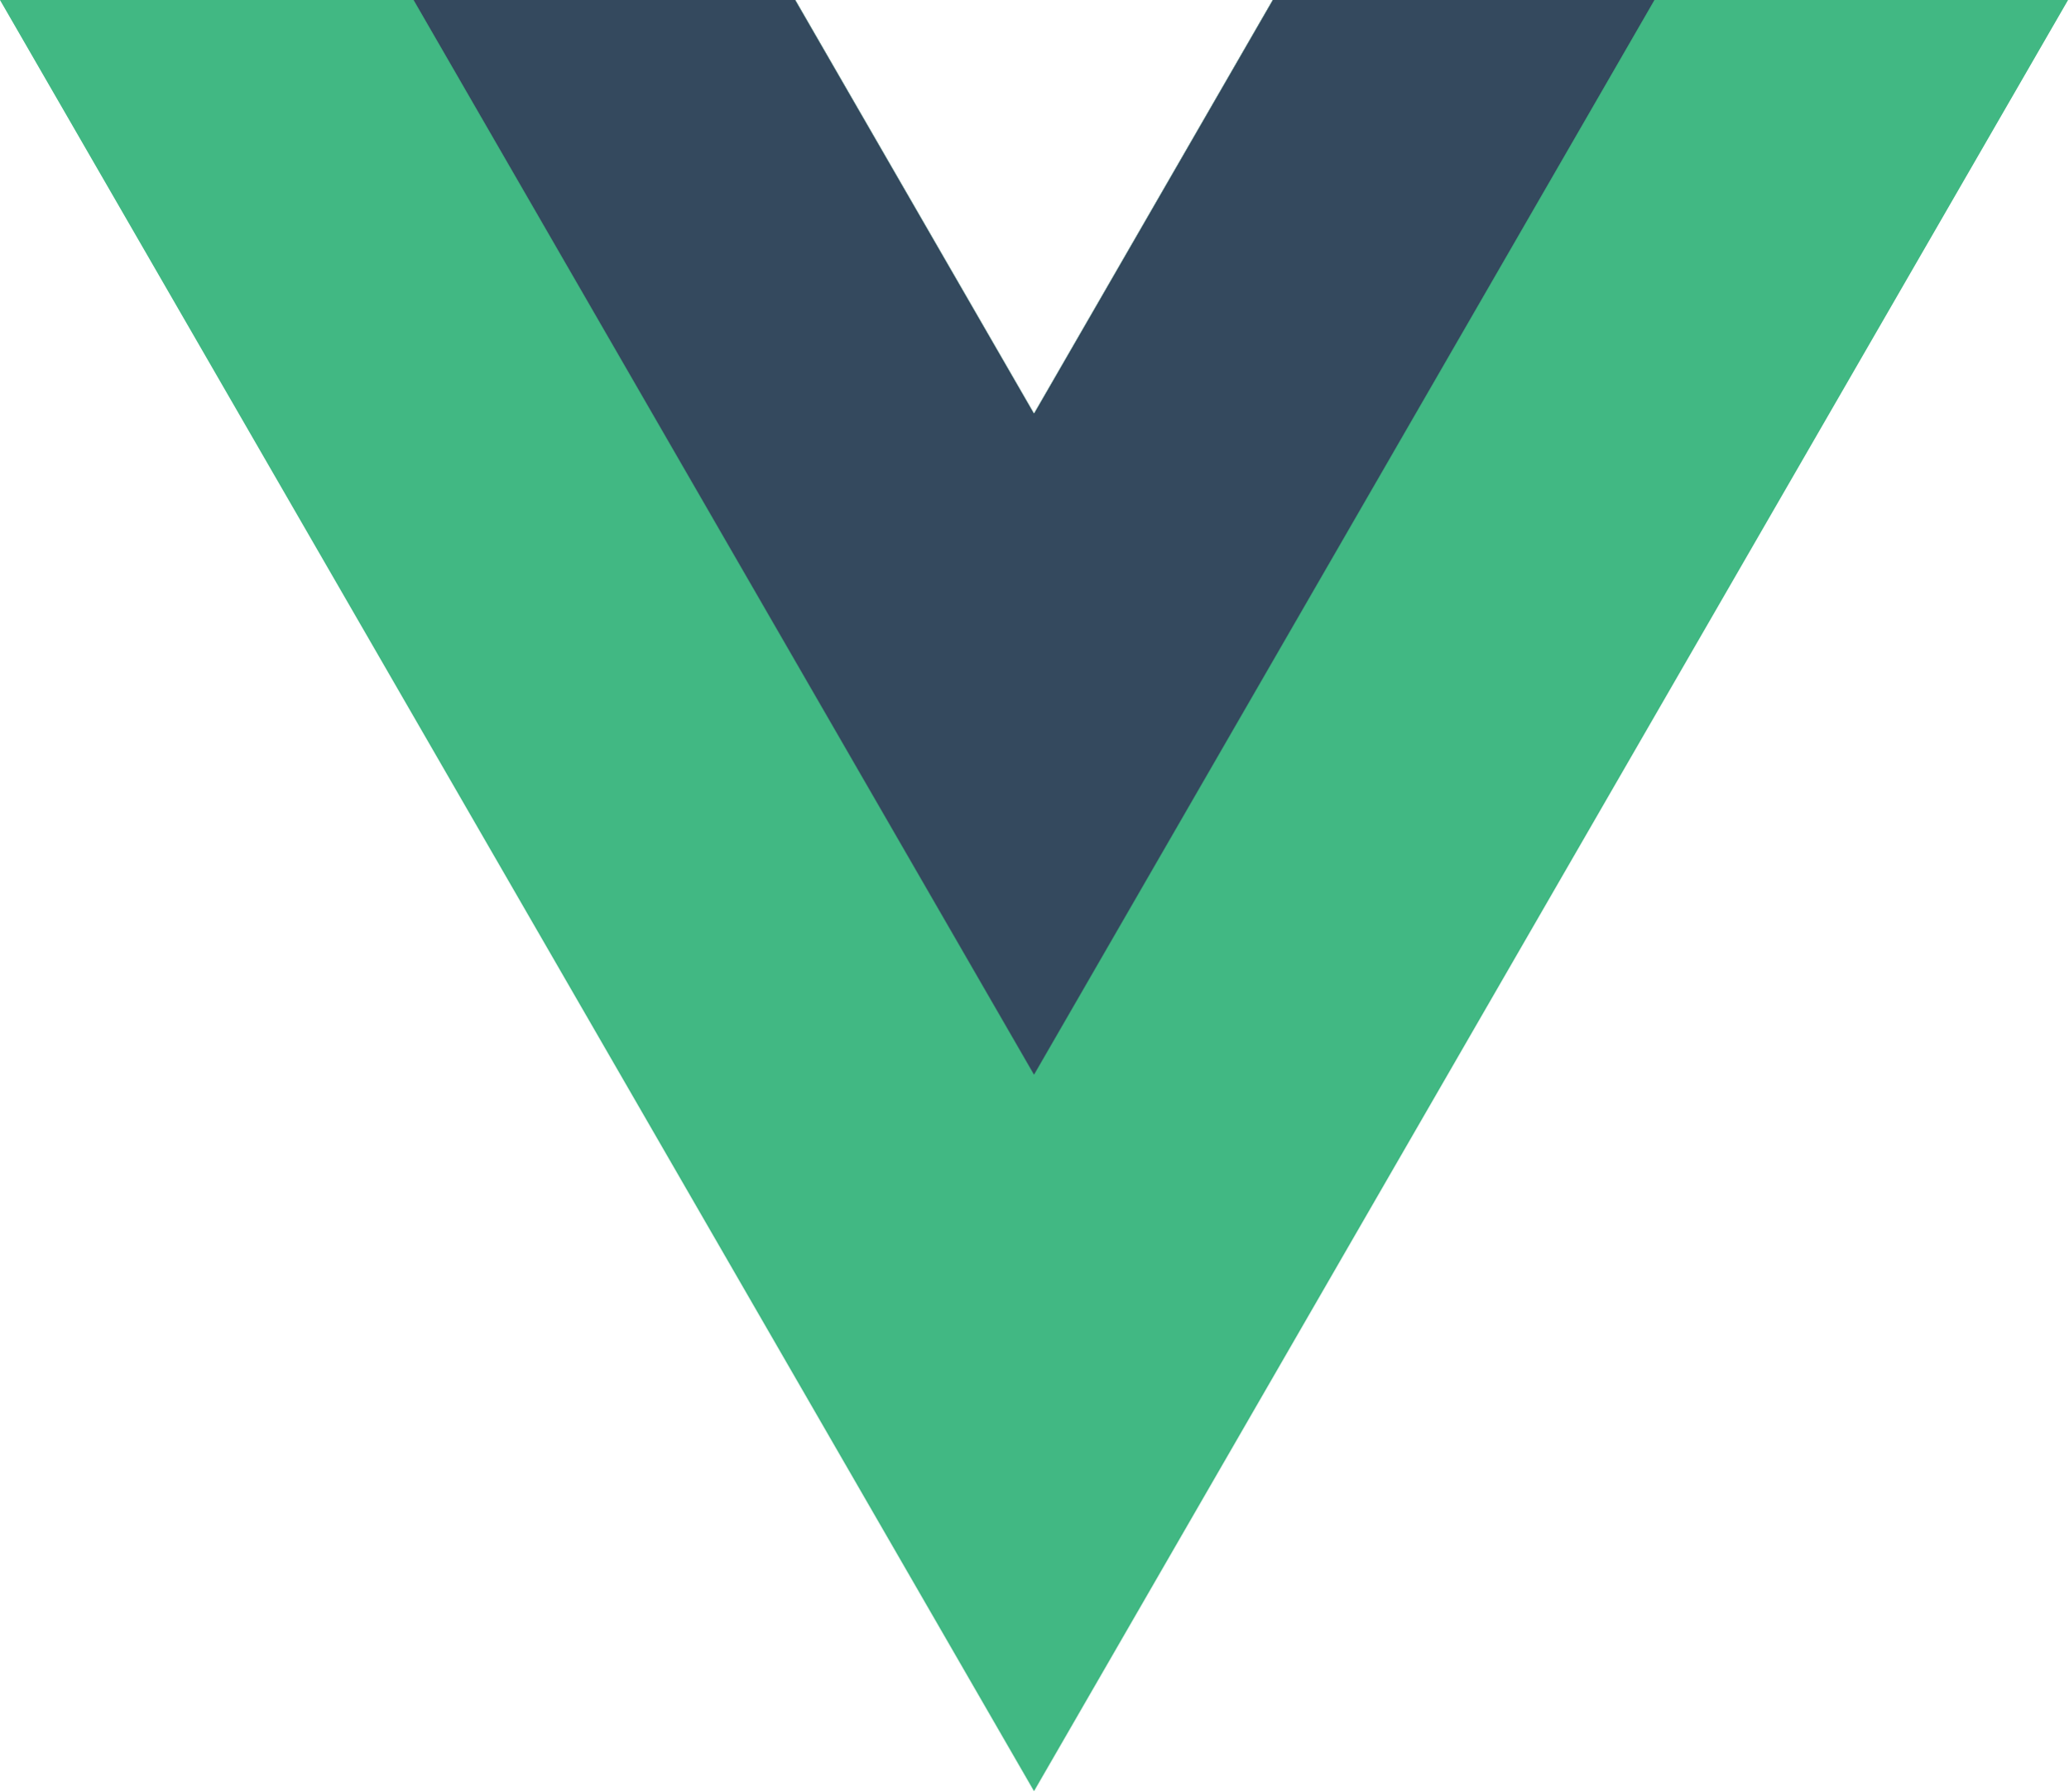
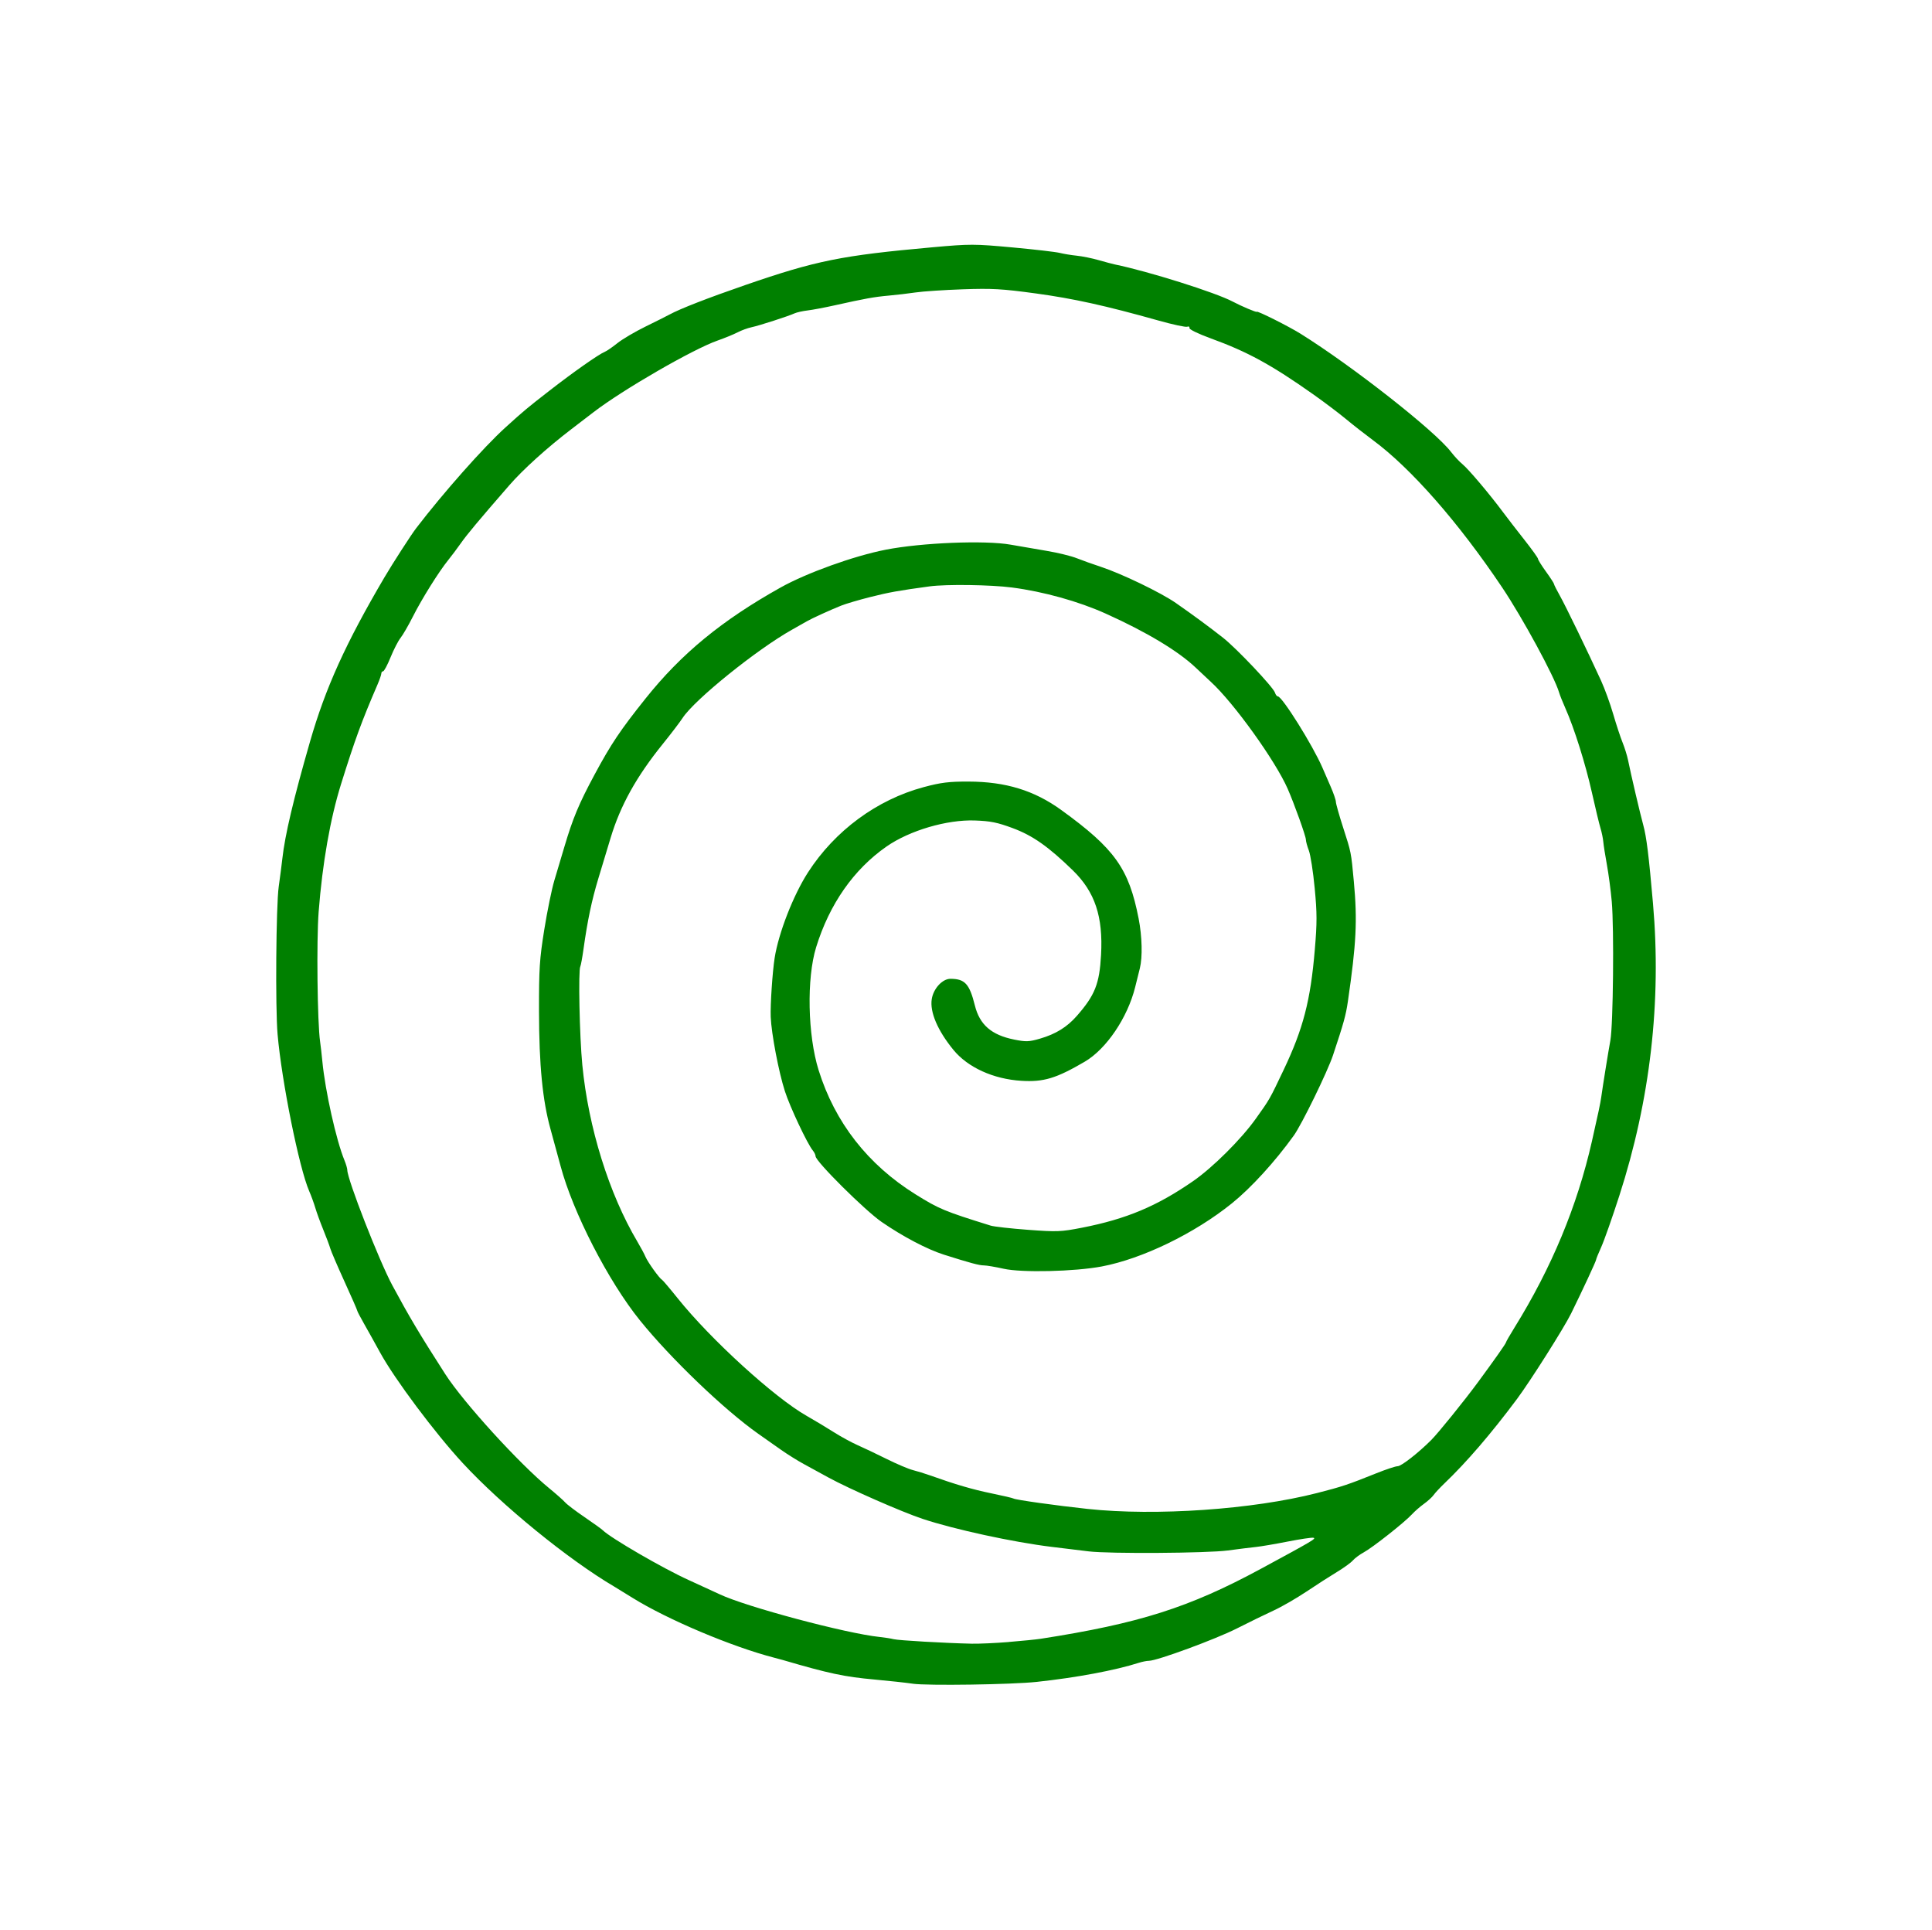
- <svg xmlns="http://www.w3.org/2000/svg" viewBox="0 0 261.76 226.69">
-   <path d="M161.096.001l-30.225 52.351L100.647.001H-.005l130.877 226.688L261.749.001z" fill="#41b883" />
-   <path d="M161.096.001l-30.225 52.351L100.647.001H52.346l78.526 136.01L209.398.001z" fill="#34495e" />
+ <svg xmlns="http://www.w3.org/2000/svg" xml:space="preserve" viewBox="0 0 182.387 182.123" version="1.1" id="svg128">
+   <defs id="defs132" />
+   <path d="m 86.154,158.918 c -0.623,-0.092 -2.239,-0.267 -3.59,-0.39 -2.872,-0.261 -4.29,-0.563 -8.691,-1.851 -0.104,-0.03 -0.444,-0.121 -0.756,-0.202 -4.016,-1.036 -10.127,-3.616 -13.414,-5.664 -0.727,-0.453 -1.493,-0.924 -1.7,-1.046 -4.348,-2.557 -10.62,-7.668 -14.32,-11.668 -2.608,-2.819 -6.426,-7.924 -7.793,-10.421 -0.489,-0.893 -1.176,-2.126 -1.527,-2.74 -0.35,-0.614 -0.637,-1.164 -0.637,-1.223 0,-0.059 -0.543,-1.299 -1.207,-2.755 -0.664,-1.456 -1.267,-2.86 -1.34,-3.121 -0.074,-0.26 -0.369,-1.051 -0.657,-1.757 -0.288,-0.706 -0.628,-1.639 -0.756,-2.073 -0.128,-0.434 -0.388,-1.145 -0.577,-1.58 -0.948,-2.174 -2.595,-10.342 -2.985,-14.809 -0.217,-2.48 -0.143,-12.144 0.107,-13.921 0.13,-0.923 0.285,-2.123 0.345,-2.666 0.245,-2.213 1.047,-5.6 2.612,-11.036 1.459,-5.07 3.359,-9.263 7.016,-15.485 0.777,-1.322 2.517,-4.019 2.999,-4.649 2.587,-3.377 6.366,-7.64 8.434,-9.516 1.738,-1.575 2.014,-1.806 4.146,-3.464 2.273,-1.767 4.673,-3.453 5.24,-3.679 0.183,-0.073 0.716,-0.44 1.183,-0.814 0.468,-0.375 1.658,-1.077 2.645,-1.56 0.987,-0.483 2.008,-0.996 2.269,-1.138 0.99,-0.541 3.622,-1.565 7.173,-2.791 6.68,-2.305 9.075,-2.788 17.648,-3.558 3.568,-0.321 3.95,-0.32 7.557,0.012 2.09,0.192 4.097,0.425 4.461,0.517 0.364,0.092 1.086,0.211 1.606,0.264 0.52,0.053 1.455,0.242 2.078,0.421 0.623,0.179 1.304,0.36 1.511,0.403 3.187,0.655 9.542,2.657 11.147,3.513 0.777,0.414 2.253,1.04 2.261,0.958 0.013,-0.133 3.001,1.364 4.135,2.071 4.901,3.057 12.684,9.168 14.197,11.148 0.312,0.408 0.803,0.934 1.092,1.169 0.556,0.453 2.559,2.821 3.82,4.519 0.416,0.559 1.33,1.743 2.031,2.631 0.701,0.888 1.275,1.689 1.275,1.78 0,0.091 0.34,0.636 0.756,1.211 0.416,0.575 0.756,1.101 0.756,1.168 0,0.067 0.248,0.561 0.551,1.097 0.539,0.955 2.636,5.282 3.891,8.026 0.348,0.76 0.864,2.182 1.148,3.159 0.284,0.977 0.679,2.177 0.878,2.666 0.199,0.489 0.434,1.244 0.522,1.678 0.27,1.341 1.147,5.081 1.435,6.122 0.304,1.1 0.524,2.869 0.919,7.404 0.809,9.276 -0.257,18.529 -3.178,27.582 -0.662,2.051 -1.427,4.223 -1.7,4.827 -0.273,0.604 -0.497,1.156 -0.497,1.227 0,0.125 -1.292,2.902 -2.357,5.066 -0.665,1.352 -3.863,6.401 -5.116,8.08 -2.455,3.288 -4.736,5.939 -6.844,7.957 -0.422,0.404 -0.88,0.896 -1.018,1.094 -0.138,0.198 -0.549,0.573 -0.913,0.834 -0.364,0.26 -0.874,0.706 -1.134,0.99 -0.677,0.74 -3.693,3.121 -4.533,3.579 -0.391,0.213 -0.863,0.562 -1.047,0.775 -0.185,0.213 -0.854,0.699 -1.487,1.08 -0.633,0.381 -1.93,1.214 -2.882,1.852 -0.952,0.637 -2.354,1.446 -3.117,1.796 -0.763,0.35 -2.322,1.111 -3.465,1.691 -1.998,1.014 -7.54,3.052 -8.297,3.052 -0.202,0 -0.627,0.084 -0.947,0.186 -2.23,0.715 -5.916,1.404 -9.649,1.804 -2.385,0.255 -10.351,0.372 -11.713,0.171 z m 9.068,-3.935 c 1.247,-0.102 2.607,-0.238 3.023,-0.303 9.283,-1.441 14.021,-2.946 20.782,-6.602 4.932,-2.667 5.272,-2.868 4.956,-2.933 -0.161,-0.033 -1.255,0.13 -2.432,0.362 -1.177,0.232 -2.524,0.461 -2.993,0.509 -0.469,0.048 -1.661,0.196 -2.648,0.329 -1.929,0.261 -11.201,0.322 -13.13,0.086 -0.623,-0.076 -2.196,-0.267 -3.495,-0.425 -3.634,-0.441 -9.183,-1.645 -12.186,-2.643 -1.965,-0.653 -6.949,-2.841 -8.88,-3.898 -0.727,-0.398 -1.79,-0.979 -2.362,-1.291 -0.572,-0.312 -1.515,-0.901 -2.096,-1.309 -0.581,-0.408 -1.559,-1.096 -2.173,-1.529 -3.216,-2.266 -8.263,-7.102 -11.178,-10.711 -2.985,-3.695 -6.327,-10.198 -7.493,-14.577 -0.259,-0.972 -0.682,-2.522 -0.94,-3.446 -0.757,-2.708 -1.086,-6.062 -1.094,-11.156 -0.006,-4.026 0.05,-4.9 0.498,-7.701 0.278,-1.738 0.706,-3.826 0.951,-4.64 0.245,-0.815 0.669,-2.236 0.942,-3.159 0.798,-2.701 1.376,-4.085 2.851,-6.827 1.56,-2.901 2.43,-4.198 4.821,-7.192 3.385,-4.238 7.19,-7.365 12.738,-10.47 2.465,-1.379 6.912,-2.98 9.919,-3.57 3.39,-0.665 9.395,-0.908 11.808,-0.477 0.831,0.148 2.362,0.412 3.401,0.585 1.039,0.174 2.314,0.485 2.834,0.692 0.52,0.207 1.54,0.571 2.267,0.81 1.955,0.641 5.682,2.437 7.085,3.414 1.678,1.169 3.125,2.235 4.455,3.279 1.287,1.011 4.755,4.677 4.911,5.193 0.058,0.191 0.18,0.347 0.27,0.347 0.404,0 3.291,4.614 4.201,6.714 0.165,0.38 0.519,1.196 0.788,1.814 0.269,0.617 0.489,1.26 0.489,1.429 0,0.168 0.309,1.262 0.687,2.431 0.76,2.354 0.751,2.305 1.008,5.087 0.341,3.698 0.235,5.834 -0.562,11.314 -0.191,1.312 -0.391,2.037 -1.403,5.075 -0.52,1.561 -2.951,6.541 -3.704,7.588 -1.778,2.473 -4.026,4.934 -5.849,6.403 -3.534,2.847 -8.449,5.23 -12.28,5.954 -2.556,0.483 -7.543,0.599 -9.257,0.216 -0.779,-0.174 -1.622,-0.317 -1.873,-0.317 -0.443,-1.5e-4 -1.283,-0.226 -3.769,-1.013 -1.577,-0.499 -3.889,-1.714 -5.883,-3.09 -1.585,-1.094 -6.235,-5.717 -6.235,-6.2 0,-0.127 -0.116,-0.37 -0.259,-0.542 -0.518,-0.625 -2.158,-4.106 -2.64,-5.606 -0.586,-1.822 -1.271,-5.423 -1.335,-7.007 -0.045,-1.122 0.164,-4.256 0.372,-5.568 0.372,-2.357 1.76,-5.914 3.146,-8.067 2.538,-3.939 6.502,-6.861 10.917,-8.048 1.63,-0.438 2.388,-0.532 4.251,-0.526 3.5,0.011 6.189,0.836 8.737,2.679 5.056,3.659 6.389,5.528 7.309,10.25 0.33,1.691 0.378,3.645 0.115,4.698 -0.095,0.38 -0.294,1.18 -0.442,1.777 -0.716,2.88 -2.718,5.84 -4.759,7.035 -2.692,1.576 -3.879,1.934 -5.984,1.805 -2.641,-0.162 -5.058,-1.261 -6.414,-2.919 -1.493,-1.824 -2.239,-3.574 -2.045,-4.794 0.159,-1 1.008,-1.919 1.77,-1.915 1.36,0.007 1.792,0.478 2.299,2.514 0.454,1.823 1.564,2.788 3.704,3.22 1.115,0.225 1.408,0.215 2.437,-0.084 1.497,-0.435 2.562,-1.092 3.491,-2.154 1.705,-1.948 2.13,-3.02 2.281,-5.743 0.201,-3.625 -0.574,-5.95 -2.658,-7.982 -2.301,-2.243 -3.799,-3.295 -5.685,-3.994 -1.455,-0.539 -2.082,-0.666 -3.562,-0.72 -2.636,-0.097 -6.171,0.943 -8.341,2.453 -3.103,2.159 -5.394,5.435 -6.652,9.513 -0.908,2.941 -0.8,8.29 0.234,11.599 1.544,4.942 4.646,8.915 9.158,11.727 2.212,1.378 2.714,1.587 7.085,2.947 0.312,0.097 1.897,0.275 3.523,0.396 2.738,0.204 3.114,0.189 5.101,-0.199 4.179,-0.817 7.074,-2.031 10.498,-4.404 1.849,-1.282 4.512,-3.931 5.892,-5.862 1.34,-1.876 1.308,-1.819 2.649,-4.64 1.844,-3.881 2.53,-6.525 2.936,-11.321 0.218,-2.576 0.217,-3.444 -0.01,-5.825 -0.146,-1.539 -0.394,-3.133 -0.549,-3.542 -0.156,-0.409 -0.283,-0.878 -0.283,-1.041 0,-0.317 -1.097,-3.377 -1.719,-4.796 -1.159,-2.642 -5.079,-8.098 -7.246,-10.086 -0.307,-0.282 -0.945,-0.88 -1.417,-1.329 -1.659,-1.579 -4.654,-3.379 -8.51,-5.116 -2.573,-1.159 -5.874,-2.078 -8.861,-2.466 -2.009,-0.261 -6.203,-0.318 -7.764,-0.106 -2.947,0.401 -3.835,0.56 -5.611,1.008 -1.064,0.268 -2.299,0.632 -2.743,0.81 -0.996,0.397 -2.769,1.206 -3.226,1.471 -0.186,0.108 -0.824,0.469 -1.417,0.802 -3.332,1.87 -9.209,6.612 -10.324,8.329 -0.254,0.391 -1.093,1.491 -1.864,2.446 -2.498,3.09 -4.01,5.811 -4.936,8.882 -0.288,0.957 -0.807,2.672 -1.152,3.813 -0.628,2.076 -1.024,3.957 -1.407,6.693 -0.113,0.803 -0.246,1.531 -0.297,1.617 -0.203,0.343 -0.077,6.576 0.189,9.315 0.571,5.894 2.527,12.166 5.191,16.653 0.316,0.532 0.663,1.18 0.772,1.44 0.21,0.501 1.321,2.051 1.545,2.157 0.073,0.034 0.752,0.834 1.508,1.777 3.102,3.87 9.129,9.362 12.162,11.082 0.723,0.41 1.867,1.097 2.542,1.526 0.675,0.429 1.696,0.987 2.267,1.238 0.572,0.251 1.815,0.843 2.762,1.314 0.948,0.471 2.053,0.939 2.456,1.04 0.403,0.101 1.115,0.32 1.583,0.487 2.444,0.872 4.062,1.346 5.826,1.707 1.074,0.22 2.018,0.441 2.097,0.492 0.192,0.124 4.072,0.667 7.002,0.98 6.424,0.686 15.574,0.053 21.632,-1.497 2.382,-0.609 2.941,-0.796 5.619,-1.872 0.909,-0.365 1.812,-0.664 2.007,-0.664 0.343,0 1.947,-1.251 3.167,-2.47 0.662,-0.661 3.117,-3.699 4.416,-5.463 1.592,-2.163 2.645,-3.66 2.645,-3.761 0,-0.056 0.361,-0.684 0.803,-1.396 3.502,-5.649 5.916,-11.457 7.304,-17.57 0.61,-2.688 0.804,-3.608 0.884,-4.19 0.139,-1.014 0.662,-4.267 0.858,-5.331 0.269,-1.463 0.361,-10.571 0.132,-13.131 -0.092,-1.032 -0.298,-2.587 -0.457,-3.455 -0.159,-0.869 -0.313,-1.846 -0.341,-2.172 -0.029,-0.326 -0.148,-0.903 -0.265,-1.283 -0.117,-0.38 -0.481,-1.891 -0.809,-3.357 -0.602,-2.695 -1.676,-6.109 -2.508,-7.969 -0.25,-0.558 -0.517,-1.232 -0.595,-1.497 -0.434,-1.483 -3.443,-7.028 -5.376,-9.907 -4.123,-6.143 -8.601,-11.244 -12.208,-13.906 -0.719,-0.531 -1.86,-1.423 -2.535,-1.984 -0.675,-0.56 -2.078,-1.619 -3.117,-2.351 -3.935,-2.775 -6.183,-4.001 -9.635,-5.257 -1.19,-0.433 -2.055,-0.853 -2.023,-0.982 0.03,-0.125 -0.063,-0.179 -0.207,-0.121 -0.144,0.058 -1.359,-0.203 -2.7,-0.58 -5.031,-1.414 -8.023,-2.075 -11.6,-2.563 -3.177,-0.433 -4.126,-0.487 -6.896,-0.389 -1.766,0.062 -3.764,0.195 -4.44,0.295 -0.675,0.1 -1.823,0.235 -2.551,0.3 -1.37,0.123 -2.216,0.276 -5.101,0.919 -0.935,0.209 -2.083,0.425 -2.551,0.481 -0.468,0.056 -1.02,0.179 -1.228,0.274 -0.6,0.274 -3.336,1.157 -4.062,1.311 -0.364,0.077 -0.959,0.295 -1.322,0.484 -0.364,0.189 -1.214,0.537 -1.889,0.774 -2.324,0.814 -8.94,4.634 -11.713,6.764 -0.675,0.519 -1.61,1.235 -2.076,1.591 -2.297,1.756 -4.582,3.82 -5.879,5.313 -2.913,3.351 -3.986,4.636 -4.574,5.474 -0.331,0.472 -0.864,1.183 -1.185,1.58 -0.888,1.097 -2.481,3.644 -3.334,5.332 -0.42,0.831 -0.944,1.737 -1.165,2.013 -0.221,0.276 -0.644,1.098 -0.94,1.826 -0.296,0.728 -0.614,1.324 -0.706,1.324 -0.092,0 -0.168,0.094 -0.168,0.208 0,0.115 -0.161,0.581 -0.357,1.037 -1.507,3.494 -2.128,5.187 -3.439,9.382 -1.029,3.291 -1.763,7.475 -2.121,12.081 -0.209,2.69 -0.122,10.462 0.137,12.242 0.055,0.38 0.152,1.224 0.214,1.876 0.267,2.783 1.31,7.447 2.087,9.336 0.147,0.357 0.267,0.767 0.267,0.913 0,0.877 3.002,8.563 4.249,10.879 1.621,3.01 2.562,4.588 4.992,8.373 1.72,2.678 6.996,8.472 9.817,10.782 0.663,0.542 1.343,1.145 1.511,1.339 0.169,0.194 0.987,0.815 1.818,1.381 0.831,0.566 1.61,1.125 1.73,1.244 0.751,0.741 5.687,3.603 8.094,4.694 1.143,0.518 2.459,1.123 2.925,1.344 2.482,1.181 11.947,3.708 15.118,4.037 0.468,0.049 1.063,0.142 1.322,0.209 0.454,0.116 4.811,0.367 7.368,0.425 0.675,0.015 2.248,-0.056 3.495,-0.157 z" id="path126" style="stroke-width:0.73;fill:#008000" />
</svg>
